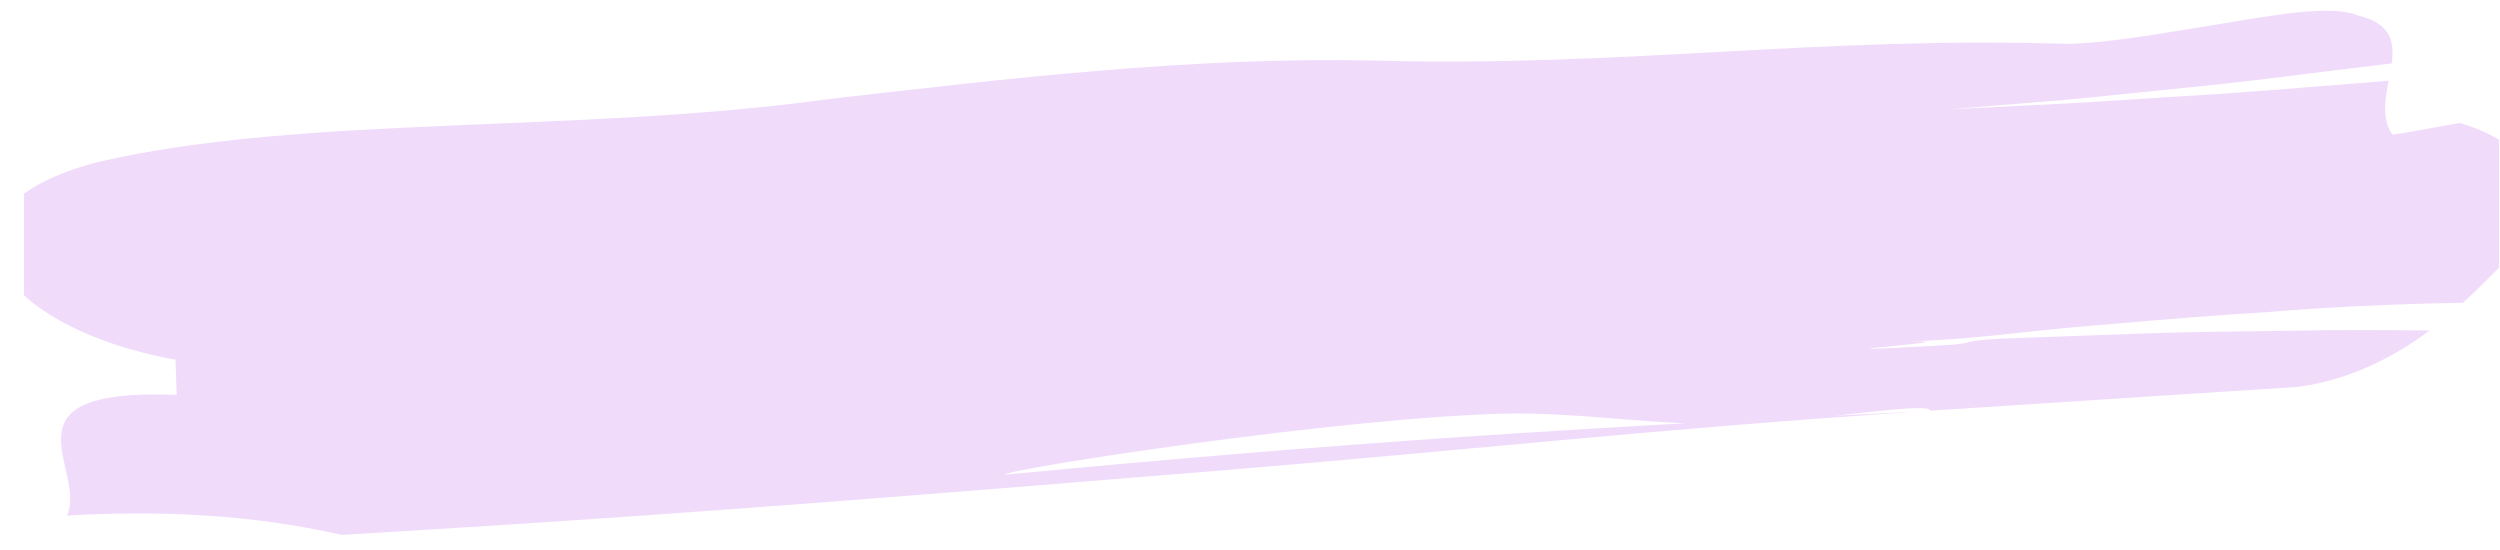
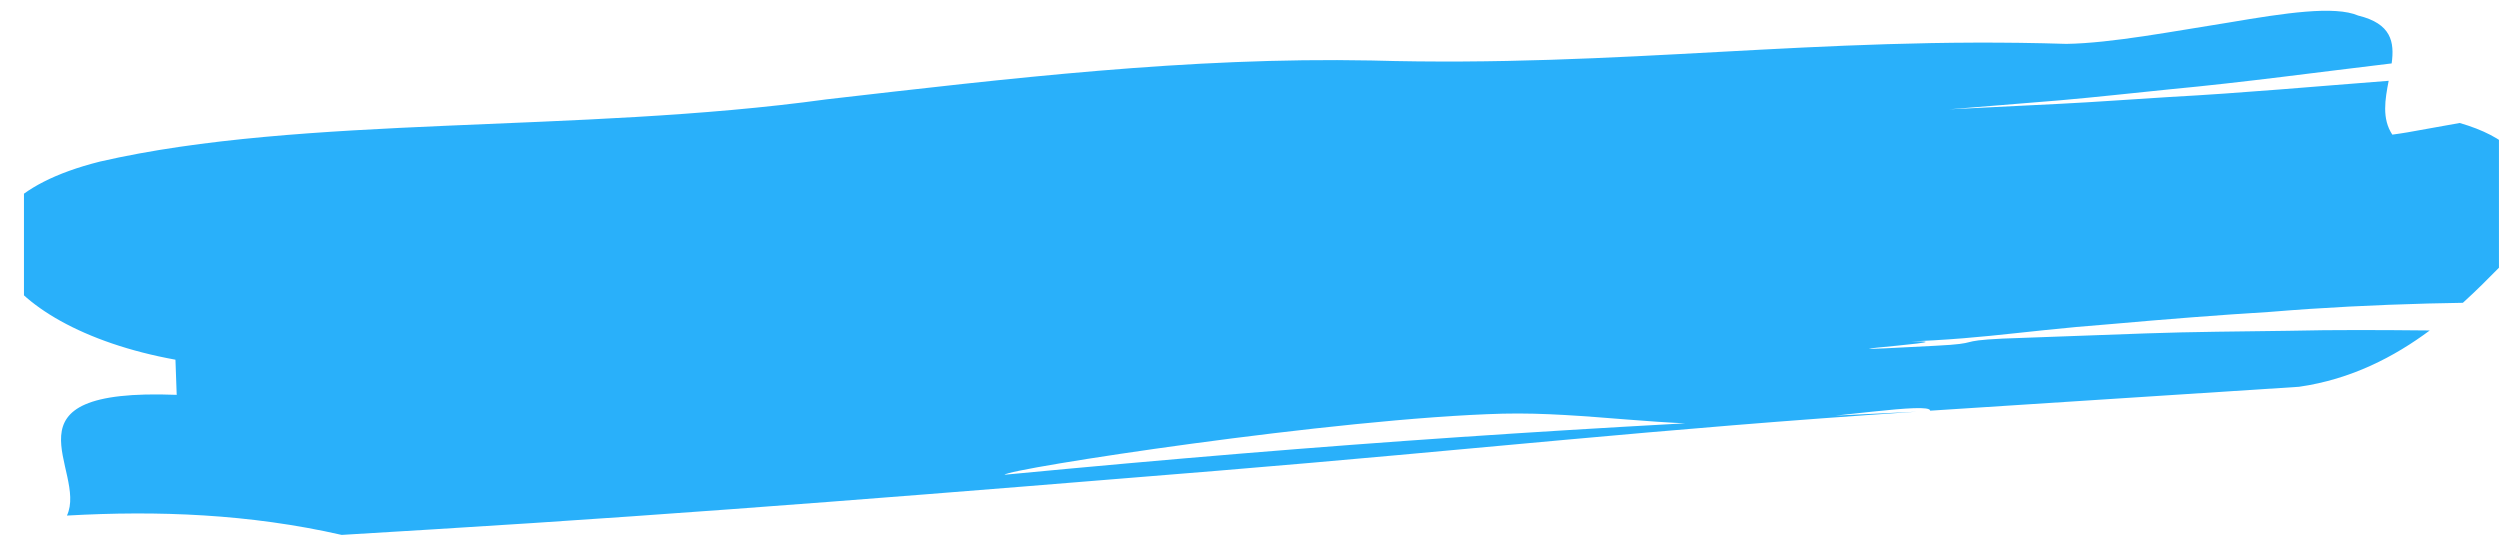
<svg xmlns="http://www.w3.org/2000/svg" width="150pt" height="33pt" viewBox="0 0 150 33" version="1.2">
  <defs>
    <clipPath id="clip1">
      <path d="M 1.438 0.621 L 149.938 0.621 L 149.938 32.121 L 1.438 32.121 Z M 1.438 0.621 " />
    </clipPath>
  </defs>
  <g id="surface1">
    <g clip-path="url(#clip1)" clip-rule="nonzero">
-       <path style=" stroke:none;fill-rule:nonzero;fill:rgb(94.51%,85.88%,98.43%);fill-opacity:1;" d="M 123.57 6.23 C 125.773 6.121 127.965 5.953 130.164 5.82 C 134.574 5.582 138.938 5.184 143.32 4.848 C 143.105 5.961 142.902 7.121 143.539 8.078 C 143.539 8.078 144.219 7.992 145.055 7.832 C 145.898 7.68 146.906 7.5 147.582 7.379 C 153.277 9.023 152.492 12.895 149.992 16.008 C 149.344 16.668 148.609 17.41 147.773 18.168 C 147.07 18.184 146.367 18.199 145.672 18.211 C 142.504 18.297 139.383 18.449 136.234 18.711 C 133.105 18.902 129.965 19.152 126.781 19.434 C 120.426 19.922 118.543 20.477 111.672 20.562 C 102.035 20.41 121.246 19.82 111.672 20.562 C 123.039 20.168 104.562 21.371 116.125 20.746 C 119.02 20.602 117.27 20.457 120.148 20.316 C 123.031 20.211 125.898 20.109 128.75 20.004 C 131.613 19.902 134.449 19.891 137.293 19.848 C 140.141 19.781 142.957 19.801 145.785 19.828 C 143.652 21.414 141.07 22.758 137.941 23.207 C 130.477 23.691 123.113 24.168 115.812 24.641 C 115.781 24.113 110.105 25.078 105.09 25.398 C 100.078 25.68 95.141 24.703 90.168 24.82 C 80.219 25.078 60.414 28.133 60.277 28.484 C 60.227 28.488 60.176 28.492 60.129 28.496 C 60.176 28.492 60.227 28.488 60.277 28.484 C 60.152 28.793 60.246 29.016 61.523 28.93 C 60.246 29.016 60.152 28.793 60.277 28.484 C 80.449 26.559 94.699 25.645 114.984 24.703 C 99.254 25.746 88.516 26.973 73.043 28.246 C 57.574 29.508 42.016 30.789 25.969 31.762 C 24.605 31.844 21.867 32.012 20.5 32.094 C 14.969 30.836 9.473 30.625 4.016 30.934 C 5.285 28.223 -0.371 23.262 10.602 23.691 C 10.582 23.164 10.547 22.109 10.527 21.582 C 5.004 20.582 1.199 18.281 -0.012 15.918 C -0.566 14.742 -0.5 13.516 0.504 12.43 C 1.543 11.332 3.277 10.379 5.996 9.695 C 18.199 6.887 34.641 8.016 49.59 5.961 C 60.477 4.711 71.348 3.414 82.277 3.629 C 97.328 4.059 108.977 2.16 123.984 2.633 C 126.703 2.59 130.391 1.875 133.75 1.348 C 137.094 0.781 140.078 0.328 141.492 0.934 C 143.484 1.418 143.676 2.52 143.5 3.805 C 139.07 4.332 134.668 4.938 130.223 5.355 C 128.008 5.578 125.801 5.828 123.586 6.02 C 121.375 6.199 119.164 6.379 116.961 6.559 " />
+       <path style=" stroke:none;fill-rule:nonzero;fill:#29b0fa;fill-opacity:1;" d="M 123.57 6.23 C 125.773 6.121 127.965 5.953 130.164 5.82 C 134.574 5.582 138.938 5.184 143.32 4.848 C 143.105 5.961 142.902 7.121 143.539 8.078 C 143.539 8.078 144.219 7.992 145.055 7.832 C 145.898 7.68 146.906 7.5 147.582 7.379 C 153.277 9.023 152.492 12.895 149.992 16.008 C 149.344 16.668 148.609 17.41 147.773 18.168 C 147.07 18.184 146.367 18.199 145.672 18.211 C 142.504 18.297 139.383 18.449 136.234 18.711 C 133.105 18.902 129.965 19.152 126.781 19.434 C 120.426 19.922 118.543 20.477 111.672 20.562 C 102.035 20.41 121.246 19.82 111.672 20.562 C 123.039 20.168 104.562 21.371 116.125 20.746 C 119.02 20.602 117.27 20.457 120.148 20.316 C 123.031 20.211 125.898 20.109 128.75 20.004 C 131.613 19.902 134.449 19.891 137.293 19.848 C 140.141 19.781 142.957 19.801 145.785 19.828 C 143.652 21.414 141.07 22.758 137.941 23.207 C 130.477 23.691 123.113 24.168 115.812 24.641 C 115.781 24.113 110.105 25.078 105.09 25.398 C 100.078 25.68 95.141 24.703 90.168 24.82 C 80.219 25.078 60.414 28.133 60.277 28.484 C 60.227 28.488 60.176 28.492 60.129 28.496 C 60.176 28.492 60.227 28.488 60.277 28.484 C 60.152 28.793 60.246 29.016 61.523 28.93 C 60.246 29.016 60.152 28.793 60.277 28.484 C 80.449 26.559 94.699 25.645 114.984 24.703 C 99.254 25.746 88.516 26.973 73.043 28.246 C 57.574 29.508 42.016 30.789 25.969 31.762 C 24.605 31.844 21.867 32.012 20.5 32.094 C 14.969 30.836 9.473 30.625 4.016 30.934 C 5.285 28.223 -0.371 23.262 10.602 23.691 C 10.582 23.164 10.547 22.109 10.527 21.582 C 5.004 20.582 1.199 18.281 -0.012 15.918 C -0.566 14.742 -0.5 13.516 0.504 12.43 C 1.543 11.332 3.277 10.379 5.996 9.695 C 18.199 6.887 34.641 8.016 49.59 5.961 C 60.477 4.711 71.348 3.414 82.277 3.629 C 97.328 4.059 108.977 2.16 123.984 2.633 C 126.703 2.59 130.391 1.875 133.75 1.348 C 137.094 0.781 140.078 0.328 141.492 0.934 C 143.484 1.418 143.676 2.52 143.5 3.805 C 139.07 4.332 134.668 4.938 130.223 5.355 C 128.008 5.578 125.801 5.828 123.586 6.02 C 121.375 6.199 119.164 6.379 116.961 6.559 " />
    </g>
  </g>
</svg>
